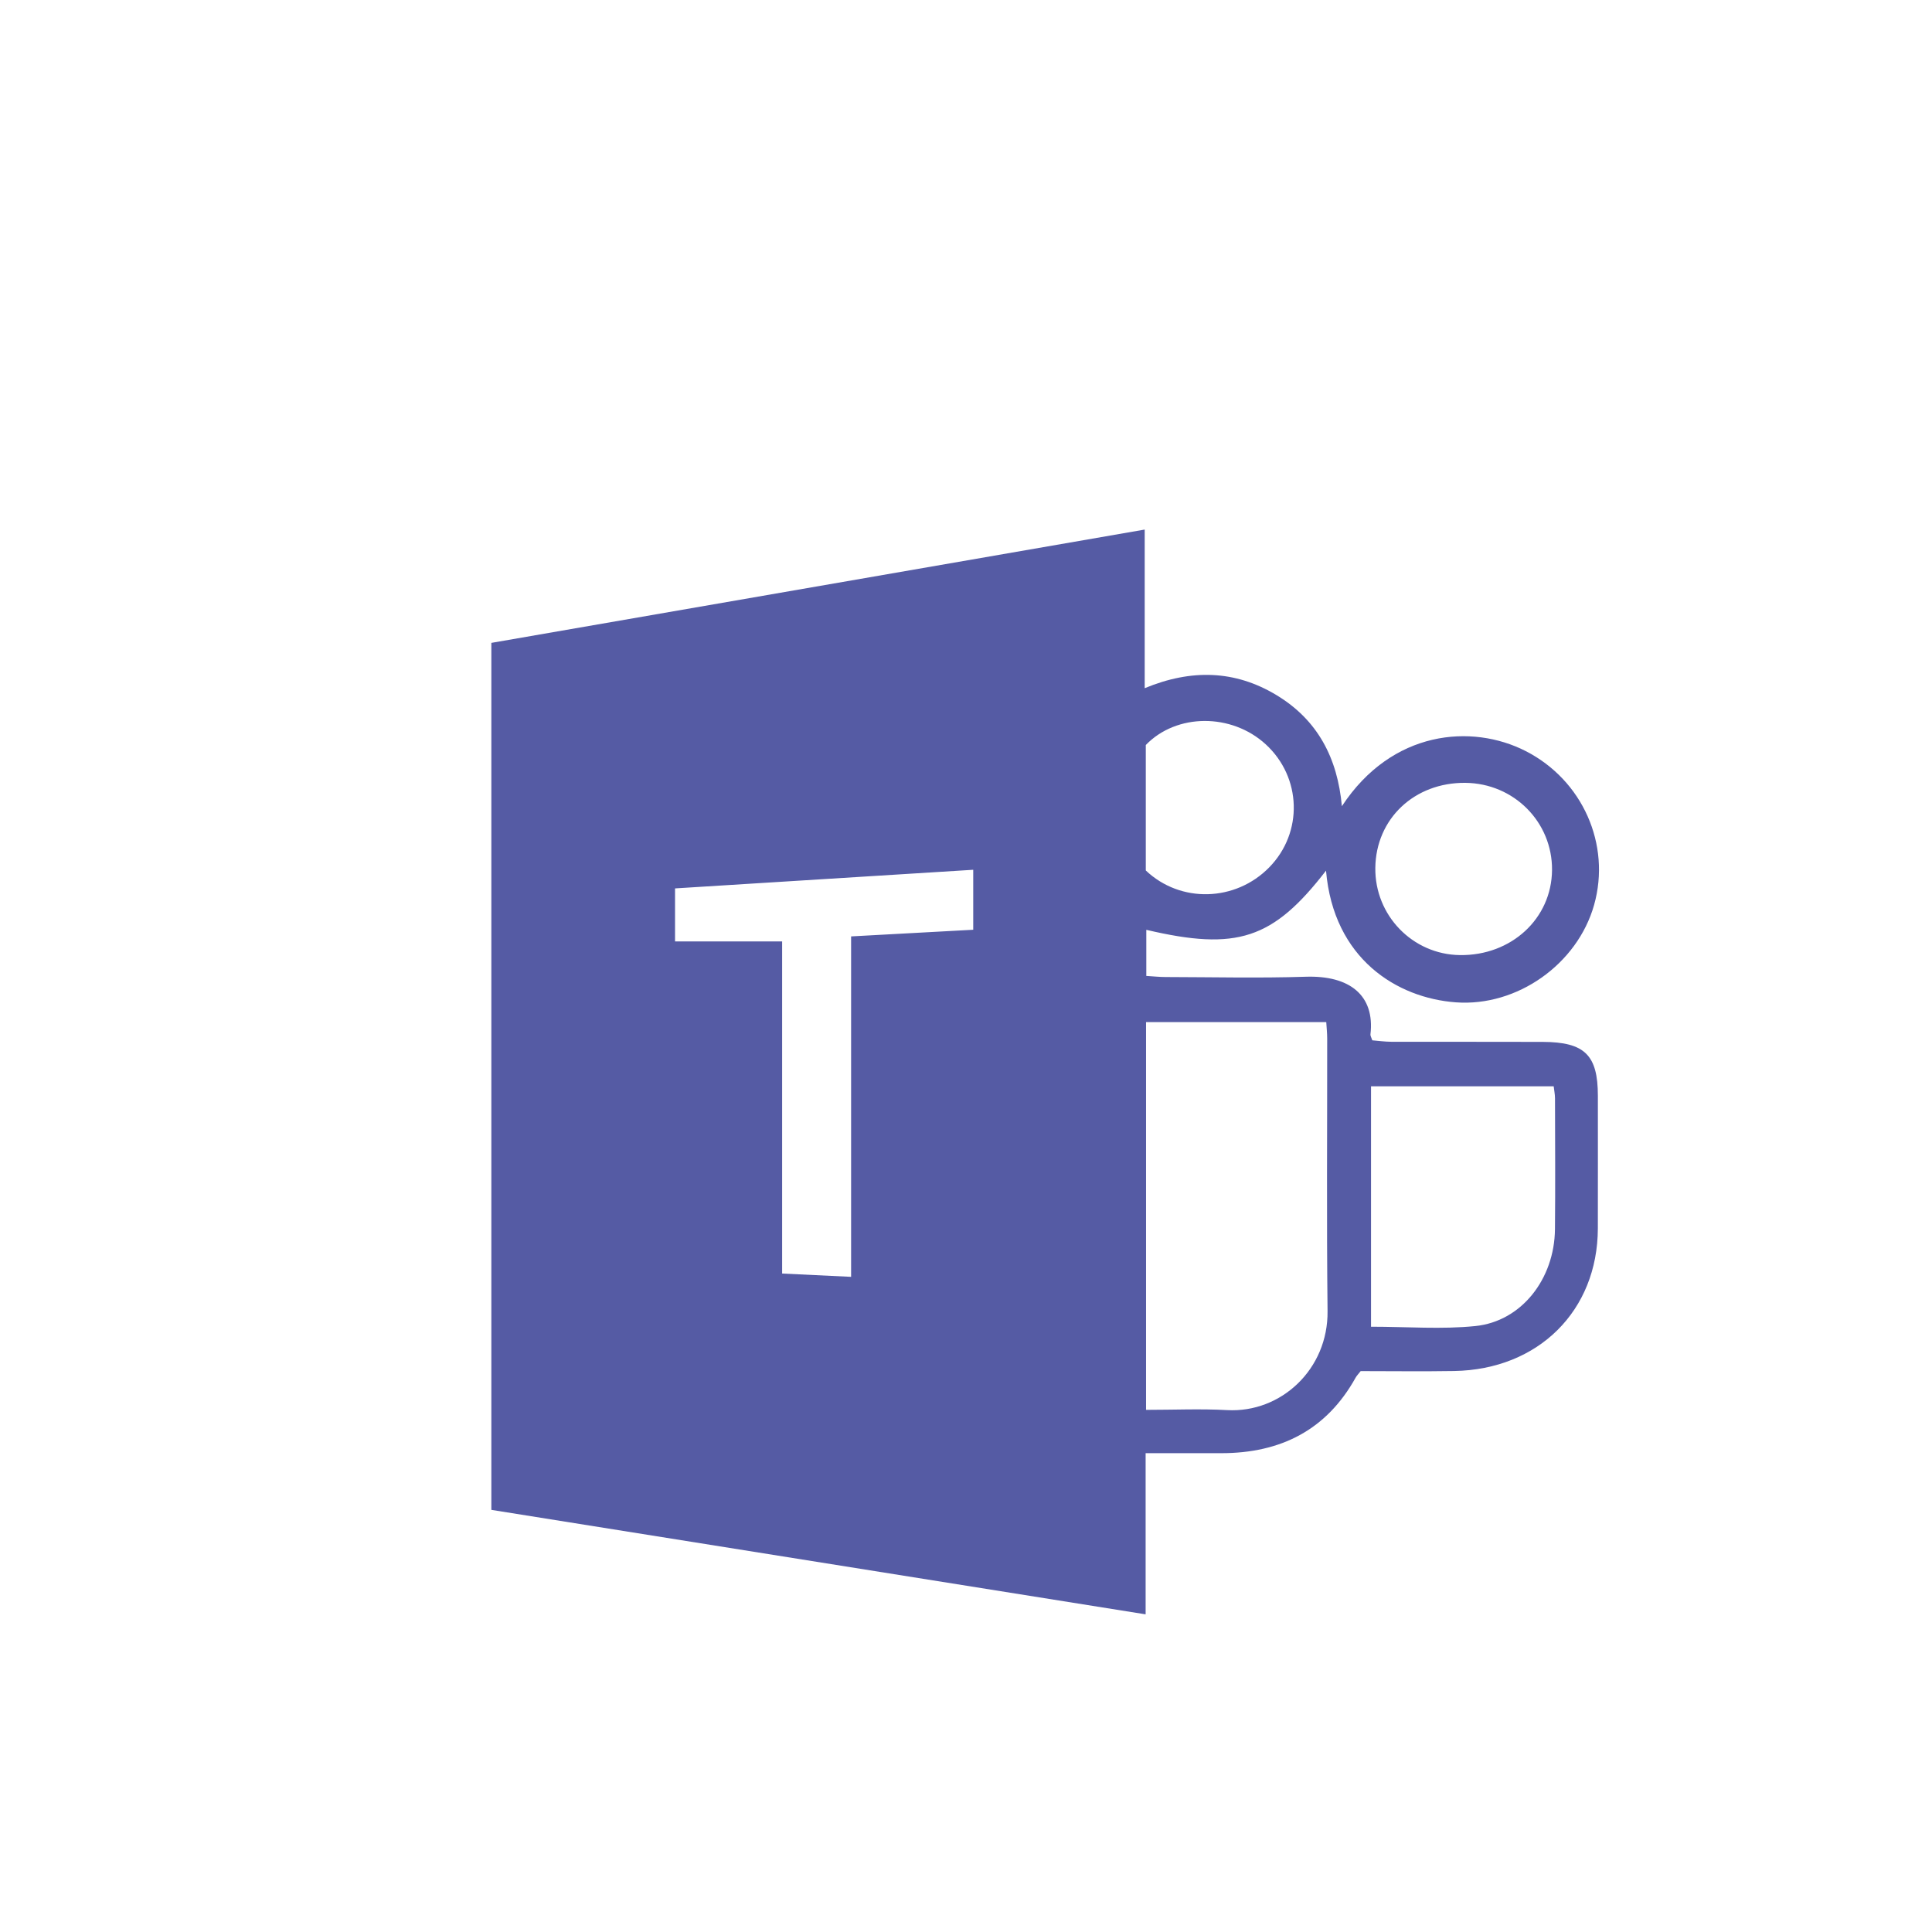
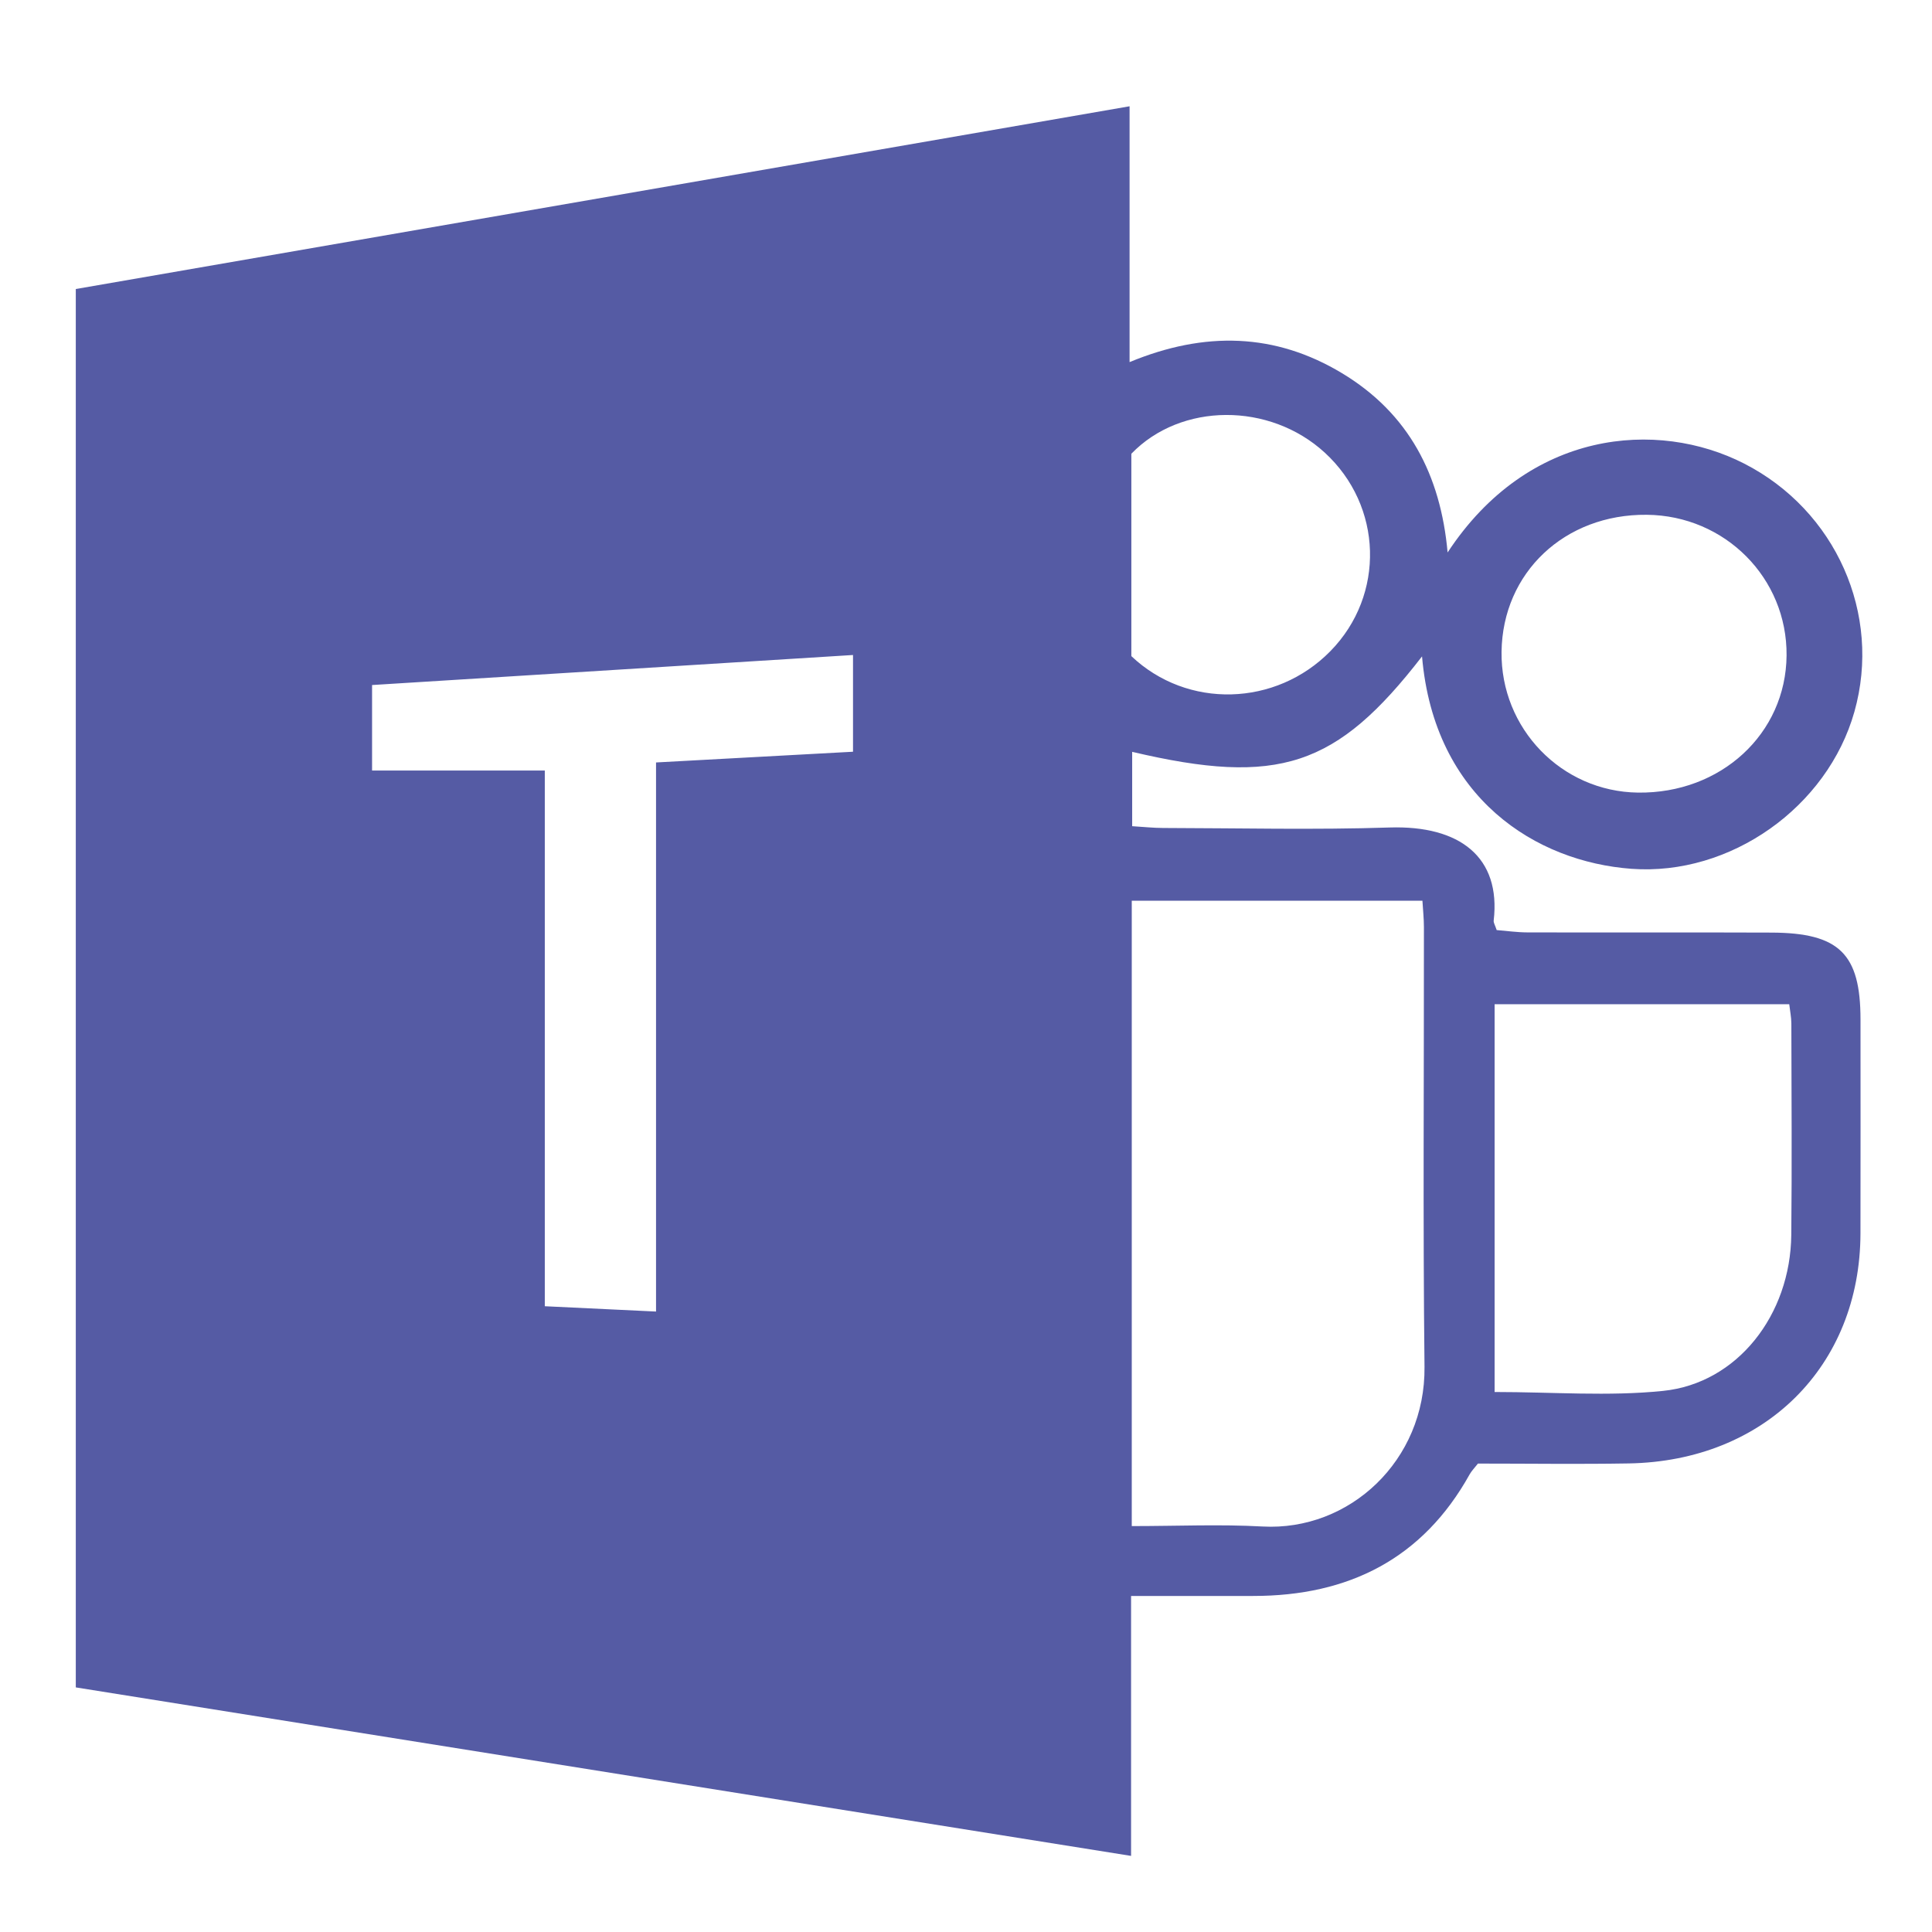
- <svg xmlns="http://www.w3.org/2000/svg" version="1.1" id="Layer_1" x="0px" y="0px" width="400px" height="400px" viewBox="-75 -75 500 500" enable-background="new 0 0 400 400" xml:space="preserve">
+ <svg xmlns="http://www.w3.org/2000/svg" version="1.1" id="Layer_1" x="0px" y="0px" width="400px" height="400px" viewBox="40 45 310 310" enable-background="new 0 0 400 400" xml:space="preserve">
  <g>
    <path fill="#555BA4" d="M52.161,91.376c56.169-9.74,112.316-19.479,169.086-29.324v41.05c12.084-5.004,23.379-4.671,34.077,1.773   c10.71,6.45,15.827,16.323,16.953,28.771c12.969-19.73,33.659-21.376,47.57-14.27c14.707,7.514,22.119,24.154,17.705,39.817   c-4.318,15.326-19.91,26.384-35.789,25.211c-15.187-1.119-31.632-11.212-33.59-34.081c-13.709,17.737-23.036,20.838-46.51,15.314   v11.93c1.805,0.108,3.373,0.283,4.94,0.286c12.116,0.022,24.242,0.319,36.345-0.076c11.306-0.368,17.91,4.773,16.722,14.936   c-0.04,0.35,0.221,0.732,0.481,1.522c1.559,0.125,3.246,0.369,4.934,0.374c13.057,0.033,26.115-0.02,39.173,0.031   c10.869,0.044,14.266,3.408,14.27,13.939c0.002,11.445,0.021,22.892-0.006,34.336c-0.051,21.291-15.38,36.536-37.198,36.901   c-8.064,0.136-16.132,0.023-24.181,0.023c-0.551,0.705-1.023,1.177-1.333,1.733c-7.494,13.472-19.34,19.521-34.756,19.509   c-6.306-0.003-12.611,0-19.567,0v41.708c-56.932-9.09-113.074-18.055-169.326-27.037V91.376z M221.597,289.869   c7.313,0,14.163-0.312,20.973,0.066c13.961,0.774,26.166-10.586,26-25.611c-0.262-23.519-0.075-47.044-0.094-70.566   c-0.002-1.394-0.155-2.787-0.24-4.236h-46.639V289.869z M279.819,268.354c9.348,0,18.274,0.723,27.027-0.177   c11.917-1.221,20.448-12.181,20.576-25.048c0.113-11.299,0.032-22.599,0.011-33.898c-0.003-1.007-0.215-2.013-0.339-3.098h-47.275   V268.354z M145.265,167.34c11.002-0.599,21.254-1.157,31.606-1.721v-15.521c-25.949,1.621-51.564,3.221-77.171,4.82v13.717h27.716   v85.957c6.223,0.297,11.758,0.562,17.849,0.853V167.34z M280.932,149.58c-0.16,12.318,9.636,22.436,21.885,22.597   c13.315,0.176,23.74-9.442,23.848-22.004c0.105-12.416-9.865-22.452-22.43-22.573C291.062,127.473,281.097,136.871,280.932,149.58    M221.531,150.277c8.979,8.527,23.205,8.113,31.945-0.804c8.818-8.995,8.407-23.307-0.916-31.851   c-8.839-8.1-23.07-8.061-31.029,0.185V150.277z" />
  </g>
</svg>
